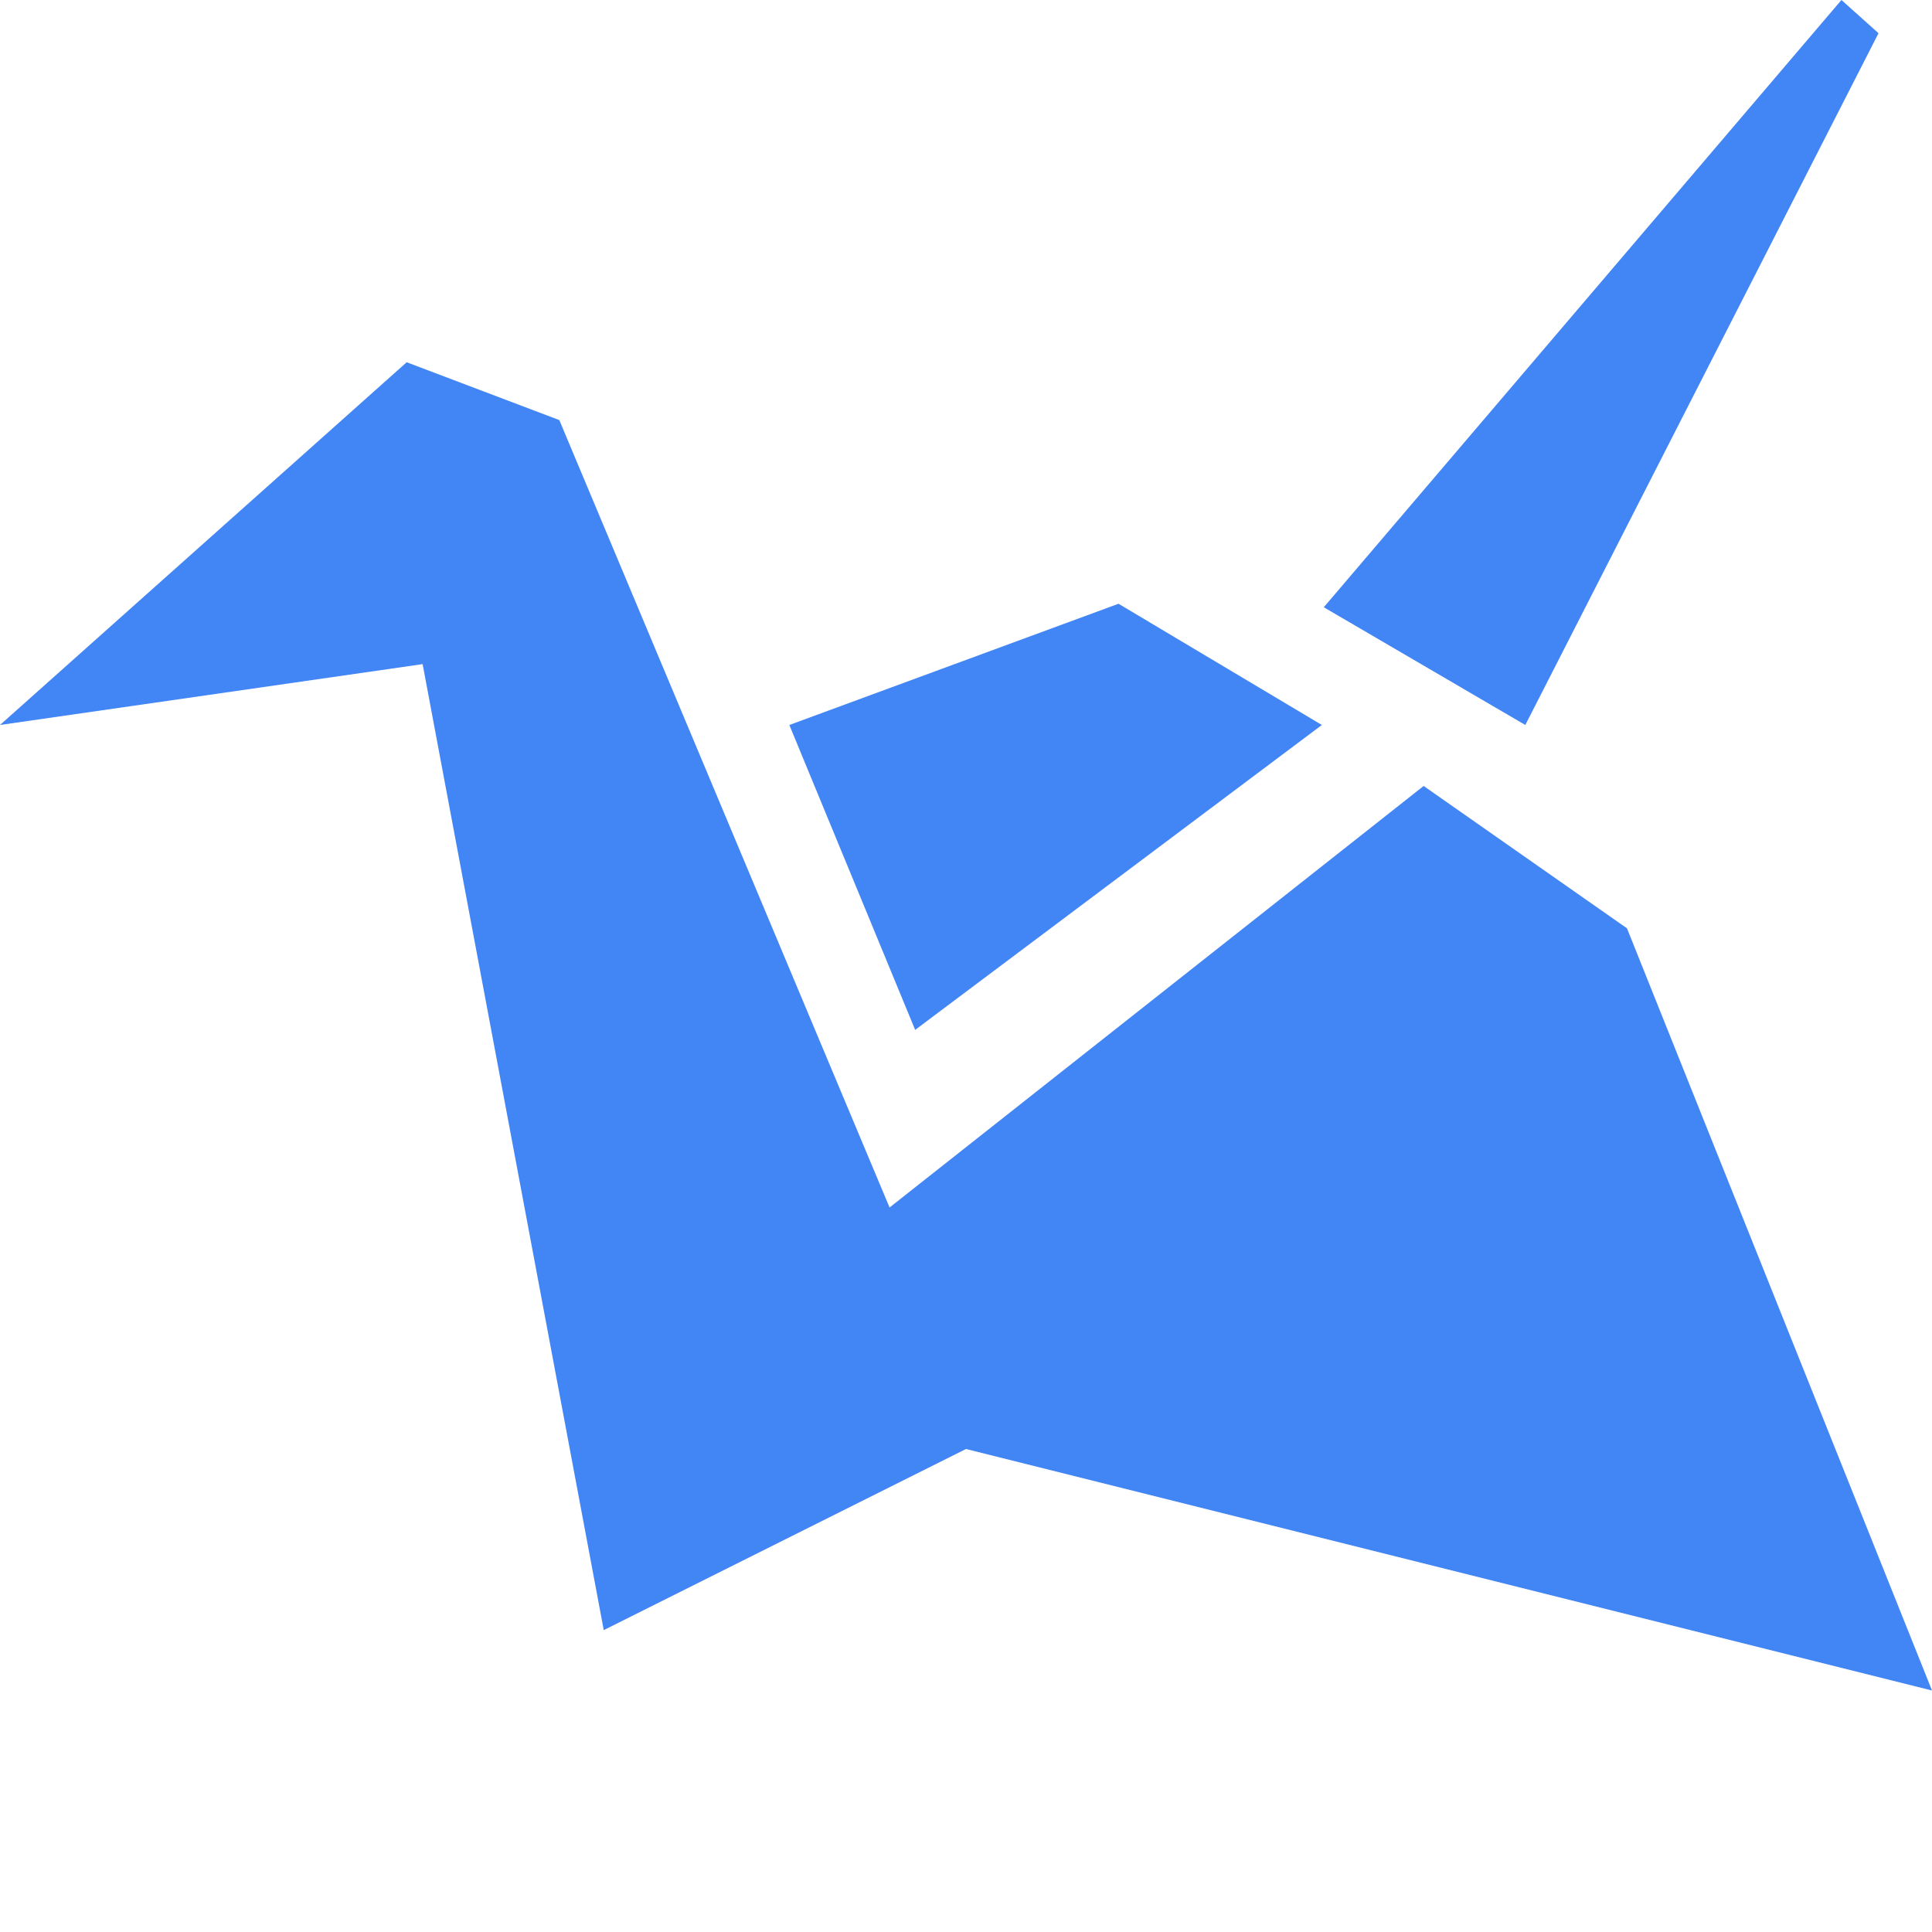
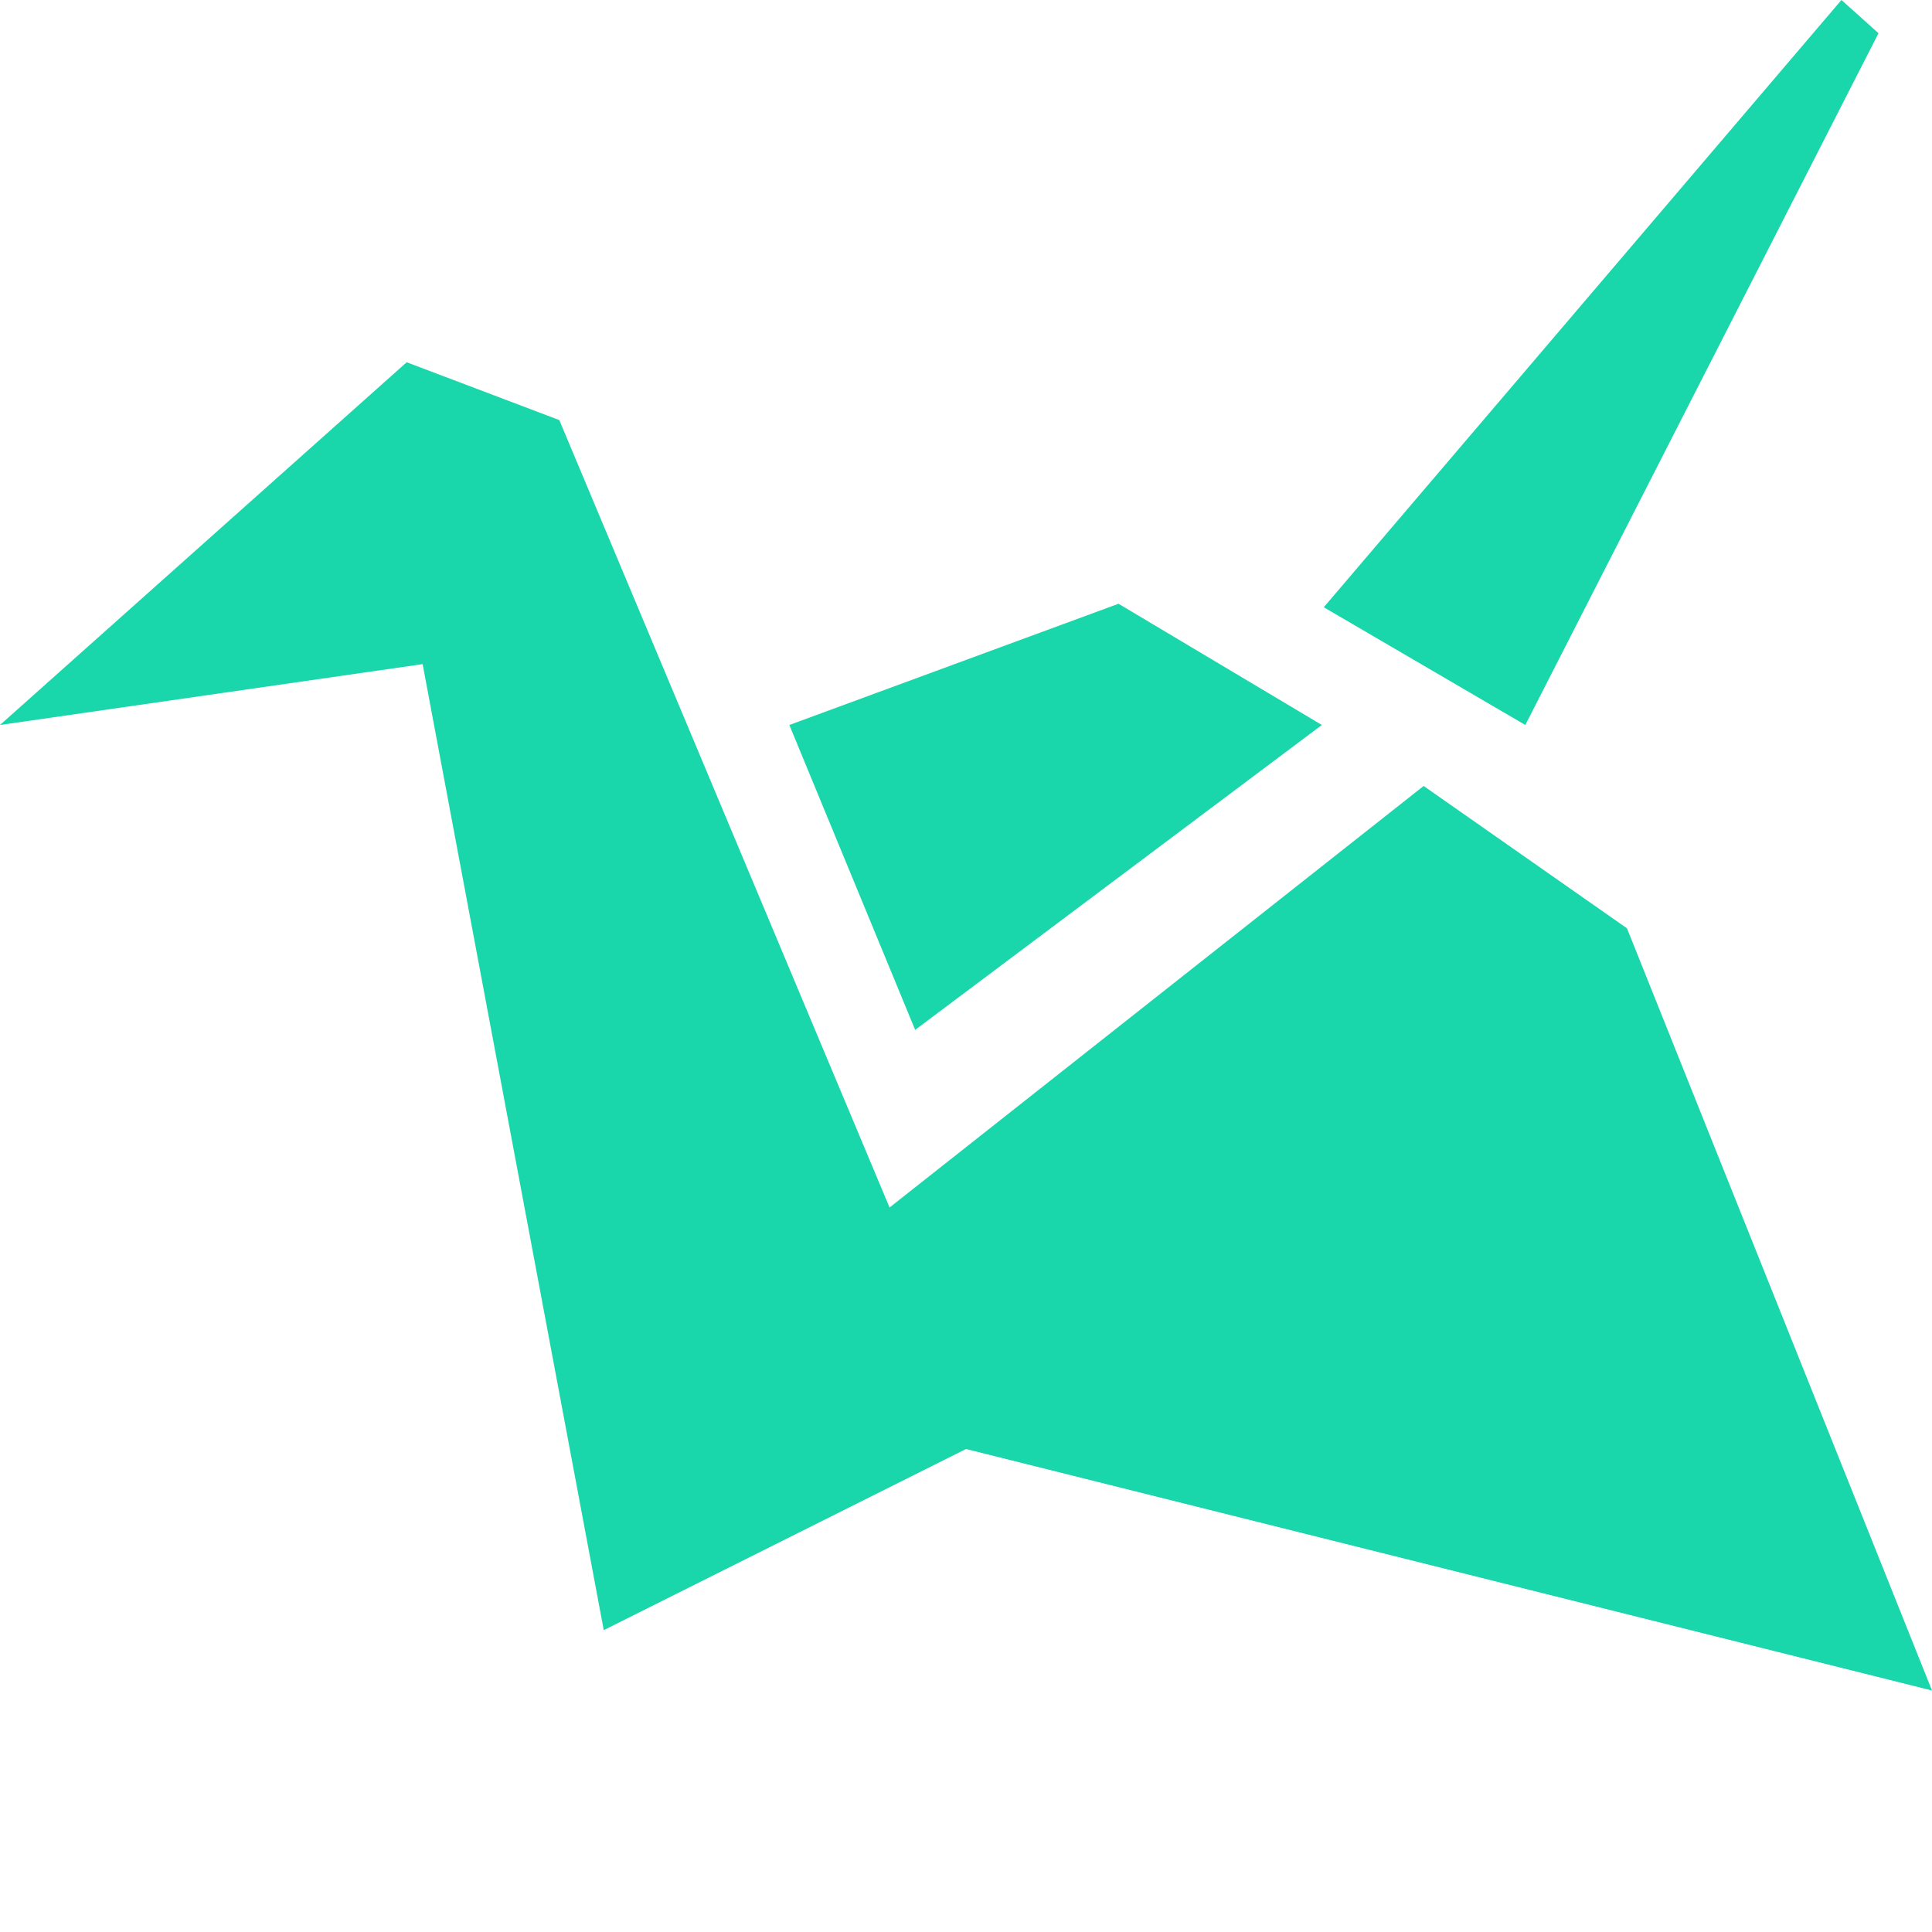
<svg xmlns="http://www.w3.org/2000/svg" width="16" height="16" x="0" y="0" version="1.1" xml:space="preserve">
  <defs>
    <style id="current-color-scheme" type="text/css">
   .ColorScheme-Text { color: #ececec; } .ColorScheme-Highlight { color: #1AD6AB; }
  </style>
    <linearGradient id="arrongin" x1="0%" x2="0%" y1="0%" y2="100%">
      <stop offset="0%" style="stop-color: #dd9b44; stop-opacity: 1" />
      <stop offset="100%" style="stop-color: #ad6c16; stop-opacity: 1" />
    </linearGradient>
    <linearGradient id="aurora" x1="0%" x2="0%" y1="0%" y2="100%">
      <stop offset="0%" style="stop-color: #09D4DF; stop-opacity: 1" />
      <stop offset="100%" style="stop-color: #9269F4; stop-opacity: 1" />
    </linearGradient>
    <linearGradient id="cyberneon" x1="0%" x2="0%" y1="0%" y2="100%">
      <stop offset="0" style="stop-color: #0abdc6; stop-opacity: 1" />
      <stop offset="1" style="stop-color: #ea00d9; stop-opacity: 1" />
    </linearGradient>
    <linearGradient id="fitdance" x1="0%" x2="0%" y1="0%" y2="100%">
      <stop offset="0%" style="stop-color: #1AD6AB; stop-opacity: 1" />
      <stop offset="100%" style="stop-color: #329DB6; stop-opacity: 1" />
    </linearGradient>
    <linearGradient id="oomox" x1="0%" x2="0%" y1="0%" y2="100%">
      <stop offset="0%" style="stop-color: #efefe7; stop-opacity: 1" />
      <stop offset="100%" style="stop-color: #8f8f8b; stop-opacity: 1" />
    </linearGradient>
    <linearGradient id="rainblue" x1="0%" x2="0%" y1="0%" y2="100%">
      <stop offset="0%" style="stop-color: #00F260; stop-opacity: 1" />
      <stop offset="100%" style="stop-color: #0575E6; stop-opacity: 1" />
    </linearGradient>
    <linearGradient id="sunrise" x1="0%" x2="0%" y1="0%" y2="100%">
      <stop offset="0%" style="stop-color: #FF8501; stop-opacity: 1" />
      <stop offset="100%" style="stop-color: #FFCB01; stop-opacity: 1" />
    </linearGradient>
    <linearGradient id="telinkrin" x1="0%" x2="0%" y1="0%" y2="100%">
      <stop offset="0%" style="stop-color: #b2ced6; stop-opacity: 1" />
      <stop offset="100%" style="stop-color: #6da5b7; stop-opacity: 1" />
    </linearGradient>
    <linearGradient id="60spsycho" x1="0%" x2="0%" y1="0%" y2="100%">
      <stop offset="0%" style="stop-color: #df5940; stop-opacity: 1" />
      <stop offset="25%" style="stop-color: #d8d15f; stop-opacity: 1" />
      <stop offset="50%" style="stop-color: #e9882a; stop-opacity: 1" />
      <stop offset="100%" style="stop-color: #279362; stop-opacity: 1" />
    </linearGradient>
    <linearGradient id="90ssummer" x1="0%" x2="0%" y1="0%" y2="100%">
      <stop offset="0%" style="stop-color: #f618c7; stop-opacity: 1" />
      <stop offset="20%" style="stop-color: #94ffab; stop-opacity: 1" />
      <stop offset="50%" style="stop-color: #fbfd54; stop-opacity: 1" />
      <stop offset="100%" style="stop-color: #0f83ae; stop-opacity: 1" />
    </linearGradient>
  </defs>
-   <defs>
-     <style id="current-color-scheme" type="text/css">
-    .ColorScheme-Text { color:#dfdfdf; } .ColorScheme-Highlight { color:#4285f4; }
-   </style>
-   </defs>
  <path fill="currentColor" class="ColorScheme-Highlight" d="M 15.25,0 10.963,5.029 12.632,6.004 15.557,0.275 Z M 3.368,3 -2e-5,6.004 3.5,5.5 5,13.5 8,12 16,14 13.474,7.688 11.79,6.509 7.367,10 4.632,3.479 Z M 9.263,5 6.537,6.004 7.579,8.529 10.947,6.004 Z" />
</svg>
